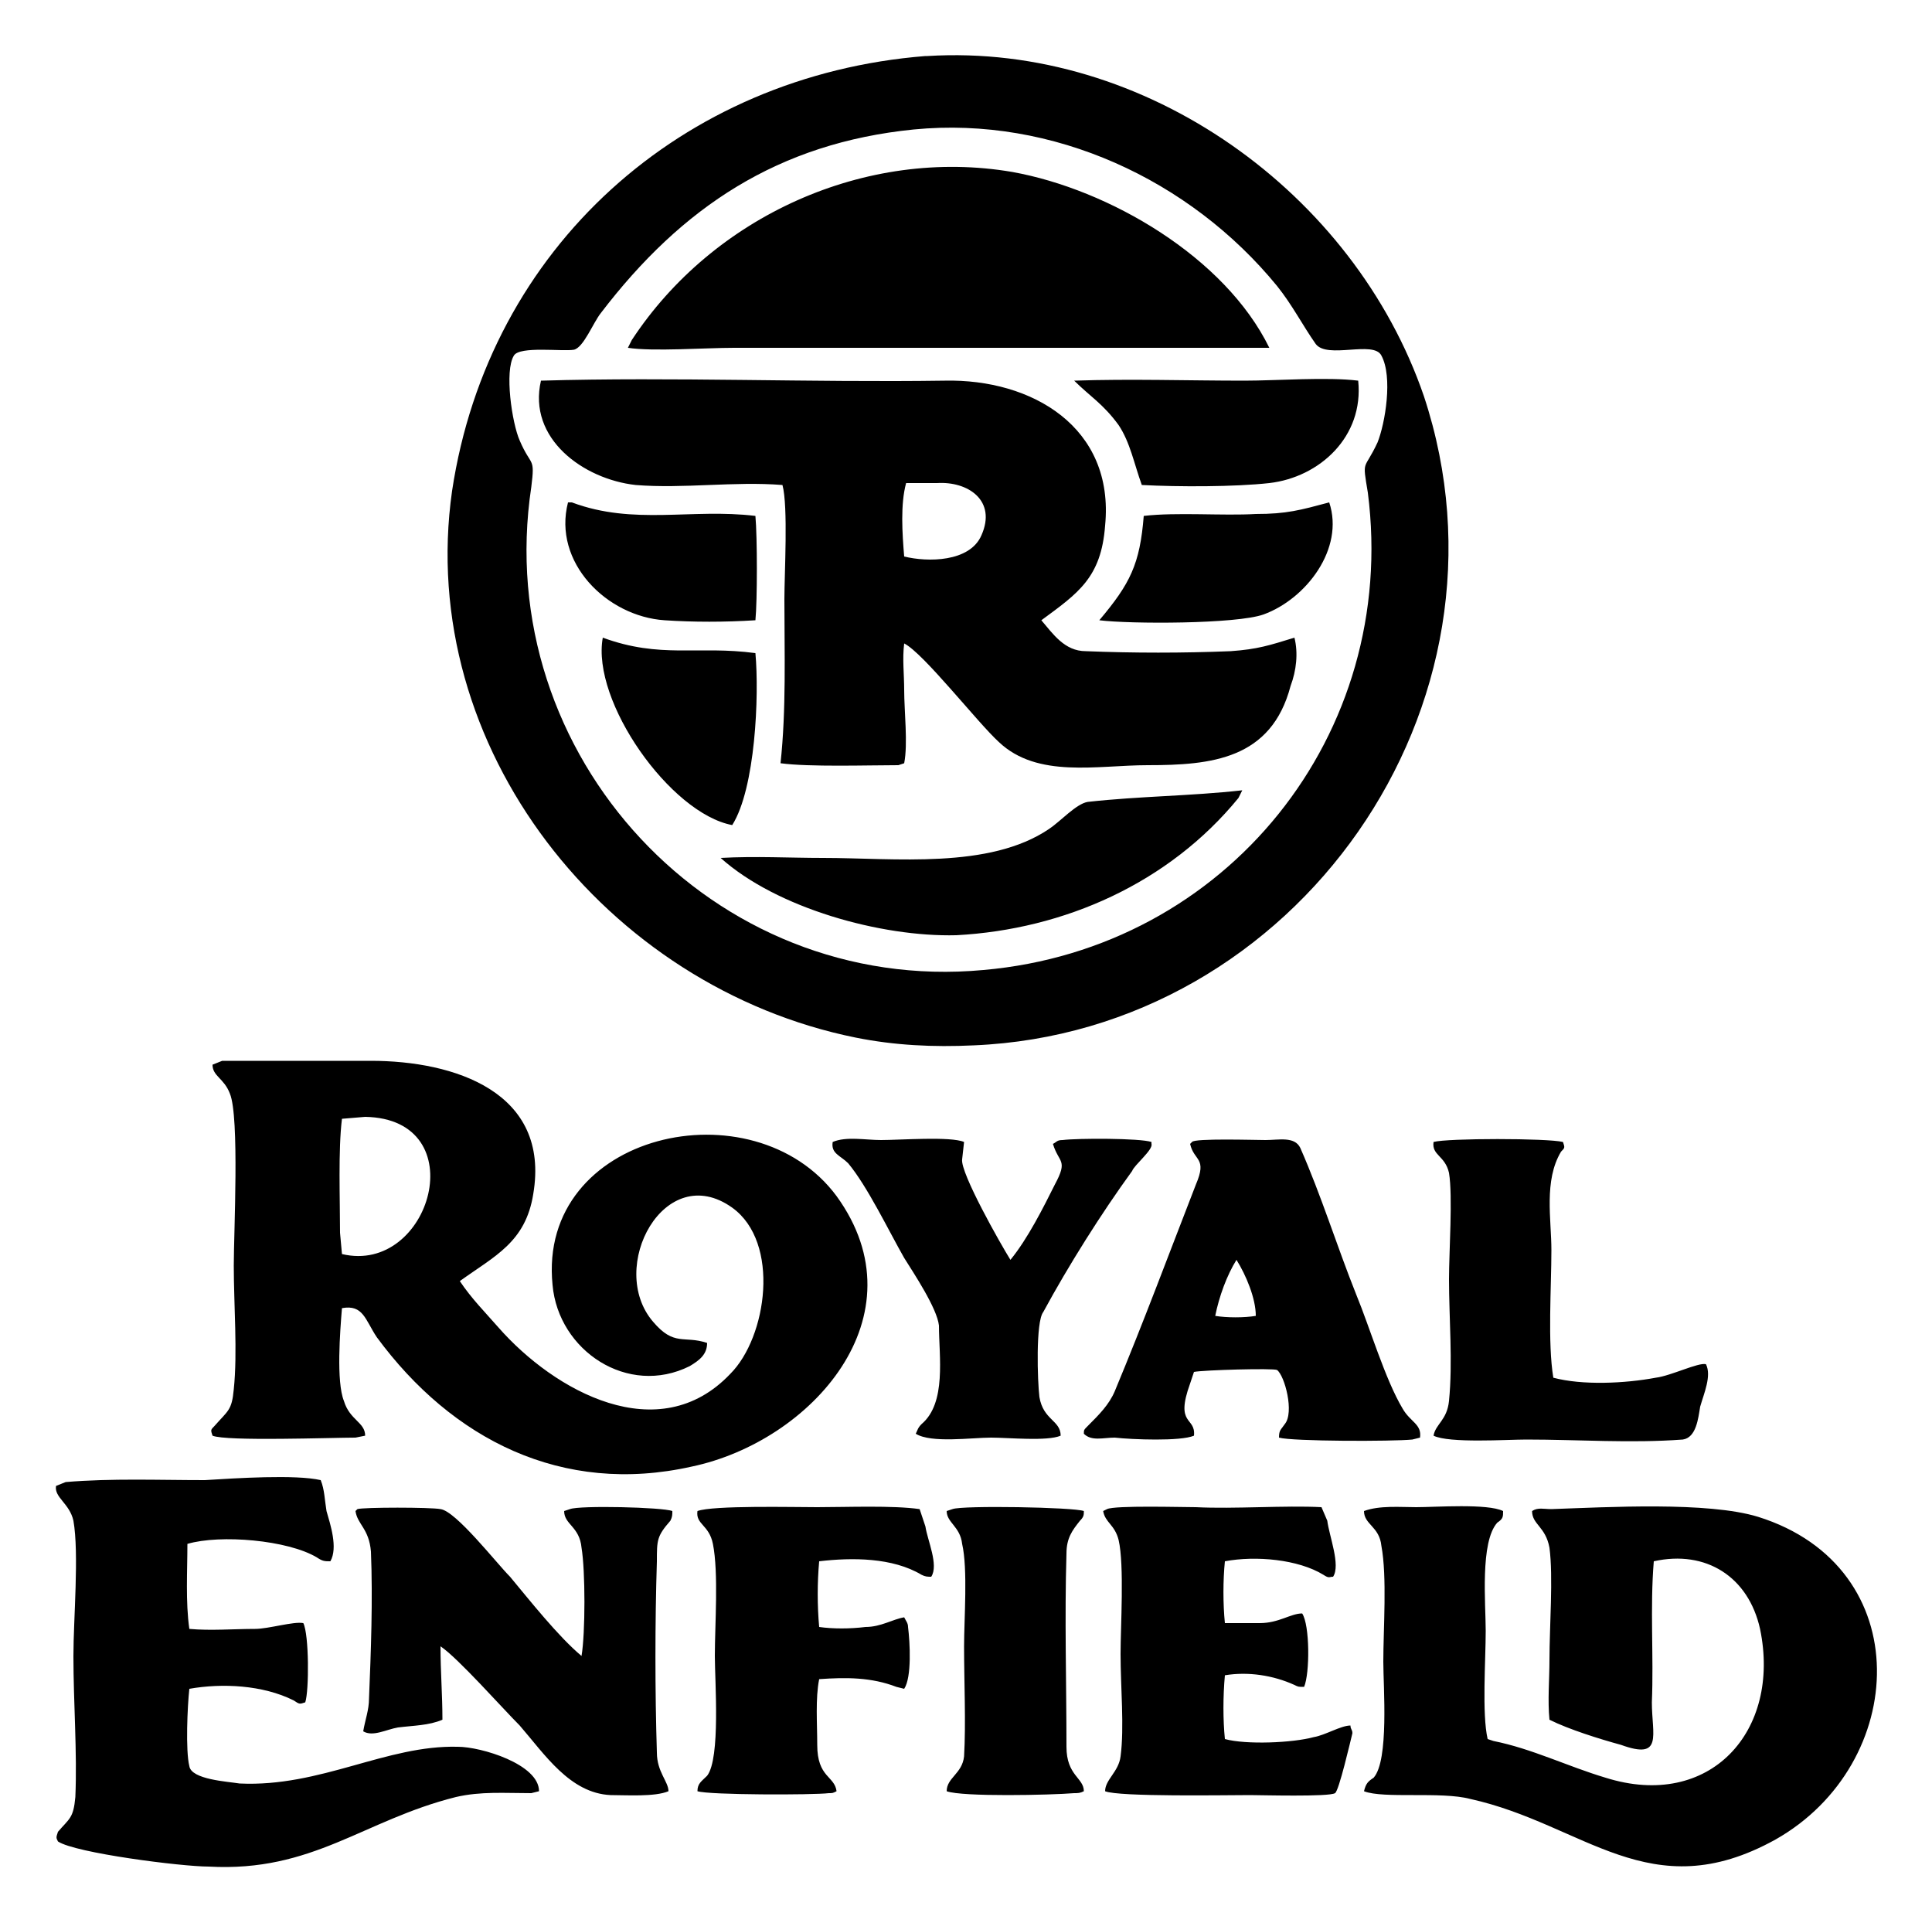
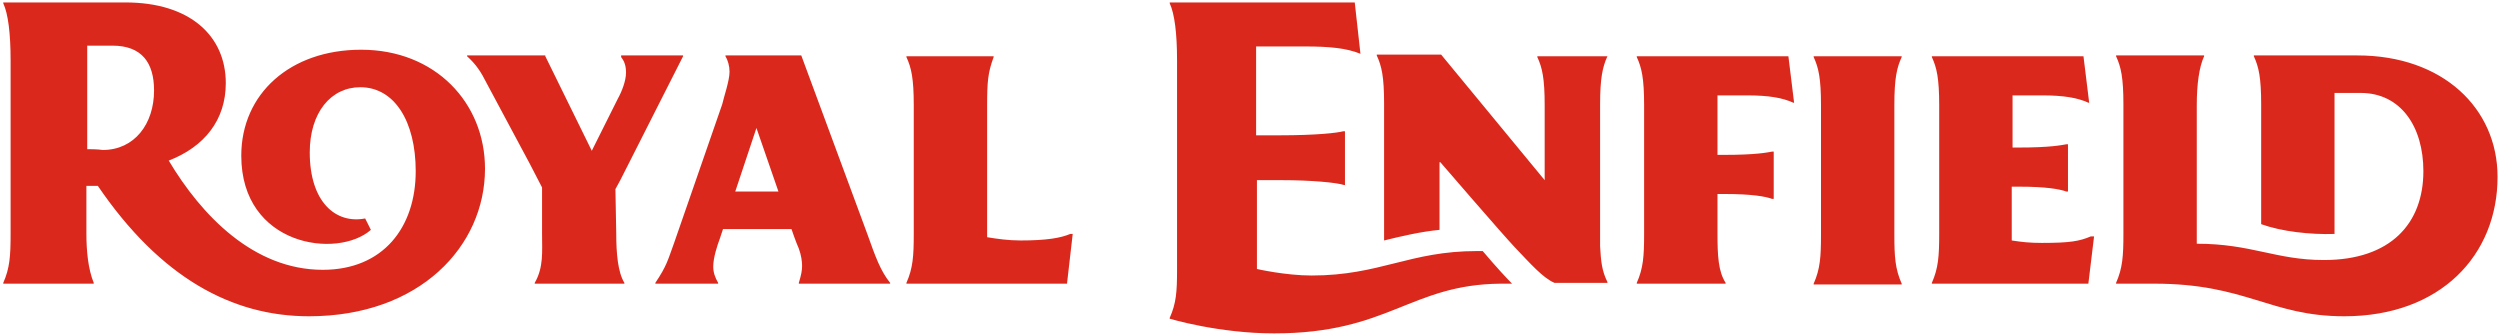
- <svg xmlns="http://www.w3.org/2000/svg" viewBox="0 0 1000 995">
-   <path fill="currentColor" fill-rule="evenodd" d="M479 29c-126 10-226 99-245 225-19 133 80 257 209 283 20 4 40 5 61 4 167-7 286-176 233-336-36-105-144-183-257-176h-1zM473 67c-70 7-120 40-162 95-4 5-9 18-14 19-6 1-28-2-31 3-5 8-1 35 3 44 6 14 8 8 6 24-21 139 94 263 234 250 126-11 215-122 199-247-3-18-2-11 5-26 4-10 8-34 2-45-4-8-28 2-34-6-7-10-12-20-20-30-45-55-116-88-188-81zM325 180c13 2 40 0 55 0h273h4c-23-47-83-82-133-91-76-13-155 23-197 87l-2 4zM280 197c-7 30 22 51 49 54 25 2 51-2 76 0 3 11 1 46 1 59 0 28 1 57-2 85 15 2 45 1 61 1l3-1c2-10 0-27 0-38 0-8-1-16 0-24 10 5 38 41 49 51 20 19 51 12 77 12 33 0 64-3 74-41 3-8 4-17 2-25-13 4-19 6-33 7-25 1-50 1-75 0-11 0-17-9-23-16 19-14 31-22 33-49 5-51-38-76-83-75-70 1-140-2-209 0zM556 197c8 8 15 12 23 23 6 9 8 20 12 31 19 1 48 1 66-1 26-3 49-24 46-53-16-2-42 0-59 0-29 0-59-1-88 0zM469 250c-3 11-2 26-1 38 12 3 34 3 40-11 8-18-7-28-23-27h-16zM294 260c-8 31 20 59 50 61 15 1 31 1 47 0 1-10 1-43 0-54-33-4-63 5-95-7h-2zM592 267c-2 25-7 35-23 54 16 2 71 2 85-3 22-8 42-34 34-58-15 4-22 6-38 6-17 1-41-1-58 1zM312 330c-6 33 35 91 67 97 12-19 14-67 12-89-30-4-49 3-79-8zM643 409c-27 3-53 3-80 6-6 1-14 10-20 14-31 21-80 15-117 15-17 0-35-1-53 0 29 26 83 41 122 40 56-3 110-27 146-71l2-4zM110 551c0 6 6 7 9 15 5 12 2 72 2 89 0 20 2 45 0 64-1 11-3 11-10 19-2 2-2 2-1 5 7 3 62 1 74 1l5-1c0-7-8-8-11-18-4-10-2-36-1-48 11-2 12 6 18 15 39 53 96 82 163 67 62-13 120-78 75-140-43-58-155-33-147 46 3 34 39 58 71 42 5-3 9-6 9-12-12-4-17 2-28-11-24-28 6-84 41-59 25 18 18 67-1 86-37 39-91 9-120-24-7-8-14-15-20-24 18-13 34-20 38-45 9-53-41-69-84-69h-77l-5 2zM177 579c-2 16-1 42-1 59l1 11c46 11 69-70 12-71l-12 1zM431 591c-1 6 4 7 8 11 10 12 21 35 29 49 5 8 17 26 18 35 0 16 4 40-9 51-2 2-2 3-3 5 8 5 29 2 39 2 9 0 29 2 36-1 0-8-9-8-11-20-1-8-2-39 2-44 13-24 30-51 46-73 1-3 11-11 10-14v-1c-6-2-38-2-46-1-3 0-3 1-5 2 3 10 8 8 1 21-6 12-14 28-23 39-5-8-26-45-25-52l1-9c-7-3-33-1-43-1-8 0-18-2-25 1zM616 592c2 9 9 7 3 21-14 36-27 71-42 107-3 7-8 12-14 18-2 2-2 2-2 4 4 4 10 2 16 2 9 1 34 2 41-1 1-10-10-5-2-27l2-6c5-1 41-2 43-1 4 3 9 22 4 28-2 3-3 3-3 7 7 2 59 2 69 1l4-1c1-7-5-8-9-15-9-15-17-42-24-59-10-25-18-51-29-76-3-6-11-4-18-4-5 0-37-1-38 1l-1 1zM742 591c-1 7 6 7 8 16 2 12 0 41 0 55 0 20 2 43 0 63-1 10-7 12-8 18 8 4 38 2 48 2 27 0 54 2 81 0 7-1 8-11 9-17 2-7 6-16 3-22-4-1-18 6-26 7-16 3-38 4-53 0-3-18-1-47-1-66 0-16-4-36 5-51 2-2 2-2 1-5-8-2-60-2-67 0zM640 652c-5 8-9 19-11 29 6 1 15 1 21 0 0-9-5-21-10-29zM29 769c-1 6 7 9 9 18 3 17 0 51 0 70 0 24 2 50 1 73-1 11-3 11-9 18-1 3-1 3 0 5 9 6 64 13 78 13 54 3 80-24 128-36 13-3 25-2 39-2l4-1c0-14-30-23-42-23-37-1-71 21-113 19-6-1-25-2-26-9-2-8-1-31 0-40 17-3 38-2 54 6 3 2 3 2 6 1 2-6 2-35-1-41-5-1-18 3-25 3-11 0-23 1-34 0-2-14-1-30-1-44 17-5 52-2 67 7 3 2 4 2 7 2 4-7 0-19-2-26-1-6-1-11-3-16-13-3-44-1-60 0-24 0-48-1-72 1l-5 2zM184 782c1 7 7 9 8 21 1 25 0 52-1 76 0 6-2 11-3 17 5 3 12-1 18-2 8-1 16-1 23-4 0-13-1-25-1-38 9 6 32 32 41 41 13 15 26 35 47 36 8 0 23 1 30-2 0-5-6-10-6-20-1-32-1-67 0-99 0-11 0-13 7-21 1-2 1-3 1-5-5-2-48-3-53-1l-3 1c0 7 8 8 9 19 2 12 2 44 0 56-12-10-27-29-37-41-7-7-28-34-36-35-5-1-40-1-43 0l-1 1zM361 782c-1 7 6 7 8 17 3 15 1 42 1 58 0 13 3 53-4 62-3 3-5 4-5 8 6 2 60 2 68 1 2 0 2 0 4-1-1-8-10-7-10-24 0-11-1-24 1-34 14-1 27-1 40 4l4 1c4-6 3-24 2-32 0-2-1-3-2-5-6 1-12 5-20 5-8 1-17 1-24 0-1-11-1-23 0-34 17-2 38-2 53 7 2 1 3 1 5 1 4-6-2-19-3-26l-3-9c-14-2-38-1-53-1-12 0-54-1-62 2zM490 782c0 6 7 8 8 17 3 13 1 39 1 53 0 18 1 40 0 57-1 9-9 11-9 18 8 3 54 2 66 1 2 0 3 0 5-1 0-7-9-8-9-23 0-33-1-67 0-100 0-8 3-12 7-17 2-2 2-3 2-5-5-2-63-3-68-1l-3 1zM571 782c1 6 6 7 8 15 3 13 1 45 1 59 0 17 2 38 0 53-1 8-8 12-8 18 7 3 63 2 75 2 5 0 41 1 44-1 2-1 8-27 9-31 0-2-1-2-1-4-5 0-13 5-19 6-11 3-35 4-46 1-1-10-1-22 0-33 12-2 25 0 36 5 2 1 2 1 5 1 3-7 3-32-1-38-6 0-12 5-22 5h-18c-1-10-1-22 0-32 16-3 38-1 51 7 3 2 3 1 5 1 4-6-2-21-3-29l-3-7c-19-1-45 1-65 0-7 0-42-1-46 1l-2 1zM706 782c0 7 8 8 9 18 3 16 1 43 1 60 0 13 3 51-5 60-3 2-4 3-5 7 10 4 40 0 55 4 59 13 93 57 158 21 69-39 74-141-9-167-26-8-78-5-107-4-4 0-7-1-10 1 0 7 7 8 9 19 2 15 0 41 0 58 0 10-1 21 0 31 10 5 26 10 37 13 22 8 16-5 16-22 1-24-1-49 1-73 27-6 49 8 55 35 11 53-26 94-80 77-20-6-38-15-58-19l-3-1c-3-13-1-41-1-56 0-14-3-46 6-56 3-2 3-3 3-6-8-4-35-2-45-2-8 0-19-1-27 2z" />
+ <svg xmlns="http://www.w3.org/2000/svg" version="1.1" id="Layer_1" x="0px" y="0px" viewBox="0 0 306.7 41.1" style="enable-background:new 0 0 306.7 41.1;" xml:space="preserve" width="306.7" height="41.1">
+   <style type="text/css">
+ 	.st0{fill:#DA291C;}
+ </style>
+   <g id="Layer_1_1_">
+     <g>
+       <path class="st0" d="M98.3,6.8H89v0.1c0.3,0.5,0.5,1.2,0.5,1.9c0,1.1-0.7,3.1-0.9,4l-5.9,17c-0.8,2.2-0.9,2.8-2.3,4.9v0.1h7.7    v-0.1c-0.4-0.7-0.6-1.3-0.6-2c0-1.1,0.5-2.6,0.8-3.4l0.4-1.2h8.4c0,0,0.5,1.5,0.9,2.4c0.3,0.8,0.4,1.6,0.4,2.1    c0,0.6-0.1,1.1-0.4,2.1v0.1h11.2v-0.1c-1.2-1.5-1.8-3.2-2.8-6L98.3,6.8z M90.2,23.5l2.6-7.8l0,0l2.7,7.8H90.2z M75.6,28.6    c0,2.5,0.2,4.8,1,6.1v0.1h-11v-0.1c1.1-1.9,0.9-3.8,0.9-6v-4.6V23L65,20.1l-5.3-9.9c-0.7-1.4-1.3-2.3-2.4-3.3V6.8h9.6v0.1    l5.7,11.6c0,0,1.3-2.6,1.6-3.2c0.6-1.2,1.3-2.6,1.6-3.2c0.5-0.9,1-2.2,1-3.2S76.5,7.4,76.2,7V6.8h7.6v0.1l-7.7,15.2l-0.6,1.1    L75.6,28.6L75.6,28.6z M130.9,34.8h-19.7v-0.1c0.8-1.8,0.9-3.3,0.9-6V12.9c0-3.3-0.3-4.6-0.9-5.9V6.9h10.7V7c-0.7,1.9-0.8,3-0.8,6    v16.1c1.2,0.2,2.6,0.4,4.1,0.4c3.2,0,4.9-0.3,6.1-0.8h0.3L130.9,34.8z M44.3,6.1c-8.7,0-14.7,5.4-14.7,13    c0,11.1,11.8,12.7,15.9,9.1l-0.7-1.4c-3.6,0.7-6.8-2-6.8-8.1c0-4.9,2.6-8,6.2-8c4.2,0,6.8,4.2,6.8,10.3c0,6.9-4,12.1-11.4,12.1    c-8.5,0-14.9-6.7-18.9-13.4c4.4-1.7,7-5,7-9.5c0-5.8-4.4-9.9-12.3-9.9h-15v0.1c0.6,1.3,0.9,3.7,0.9,7v21.3c0,2.7-0.1,4.2-0.9,6    v0.1h11.1v-0.1c-0.7-1.7-0.9-4-0.9-6c0-3.3,0-5.9,0-5.9c0.1,0,1.2,0,1.4,0c7.7,11.3,16.5,16,25.9,16c13.6,0,21.6-8.6,21.6-18.1    C59.5,12.6,53.4,6.1,44.3,6.1z M10.7,18.3V5.6h3.1c3.6,0,5.1,2.1,5.1,5.5c0,4.1-2.4,7.3-6.3,7.3C12,18.3,10.9,18.3,10.7,18.3z     M197.2,6.9c-0.6,1.3-0.9,2.7-0.9,5.9v17.4c0.1,1.8,0.2,3,0.9,4.4v0.1h-0.9h-1.8h-3.8c-1.4-0.6-2.9-2.3-4.9-4.4    c-1.6-1.7-9.1-10.4-9.1-10.4h-0.1c0,0,0,8.2,0,8.3c-2.2,0.2-4.8,0.8-6.8,1.3v-1.8v-15c0-3.3-0.3-4.6-0.9-5.9V6.7h5.6h2.3    l12.7,15.4l0,0v-9.2c0-3.3-0.3-4.6-0.9-5.9V6.9h5.9H197.2L197.2,6.9z M184.1,34.8c-11.1,0.1-13.7,6.1-27.8,6.1    c-6.8,0-12.8-1.8-12.8-1.8V39c0.8-1.8,0.9-3.2,0.9-5.9V7.4c0-3.3-0.3-5.7-0.9-7V0.3h22.7l0.7,6.3h0c-1.7-0.7-3.8-0.9-6.8-0.9h-6    v10.9h2.9c4.5,0,7.1-0.3,7.8-0.5h0.2v6.6h-0.1c-0.9-0.3-4-0.6-7.7-0.6h-3V33c0,0,3.5,0.8,6.7,0.8c8.4,0,12-3,20.3-3    c0.3,0,0.5,0,0.7,0c1.6,1.9,3,3.4,3.6,4C184.9,34.8,184.9,34.8,184.1,34.8z M232.4,12.9v15.9c0,2.7,0.1,4.2,0.9,6v0.1h-10.8v-0.1    c0.8-1.8,0.9-3.3,0.9-6V12.9c0-3.3-0.3-4.6-0.9-5.9V6.9h10.8V7C232.7,8.3,232.4,9.6,232.4,12.9z M210.7,19L210.7,19h0.8    c4,0,5.3-0.3,5.9-0.4h0.2v5.8h-0.2c-0.8-0.3-2.5-0.6-5.8-0.6h-0.9v3.4v1.4c0,2.8,0.1,4.7,1,6.1v0.1h-10.9v-0.1    c0.8-1.8,0.9-3.3,0.9-6V12.9c0-3.3-0.3-4.6-0.9-5.9V6.9h18.6l0.7,5.7H220c-1.3-0.6-3-0.9-5.7-0.9h-3.6v4.6V19z M256.9,29l-0.7,5.8    h-12.9l0,0H237v-0.1c0.8-1.8,0.9-3.3,0.9-6V12.9c0-3.3-0.3-4.6-0.9-5.9V6.9h18.6l0.7,5.7h-0.1c-1.3-0.6-3-0.9-5.7-0.9h-3.6v6.4    l0,0l0,0h0.7c4,0,5.3-0.3,5.9-0.4h0.2v5.8h-0.2c-0.8-0.3-2.5-0.6-5.8-0.6h-0.9v6.6c1.3,0.2,2.2,0.3,3.7,0.3c3.4,0,4.6-0.2,6-0.8    C256.5,29,256.9,29,256.9,29z M306.4,21.7c0,9.6-7,17.1-18.8,17.1c-9.1,0-12-4-23.3-4l0,0h-4.7v-0.1c0.8-1.8,0.9-3.3,0.9-6V12.8    c0-3.3-0.3-4.6-0.9-5.9V6.8h10.8v0.1c-0.6,1.3-0.9,3.4-0.9,6v17c6.7,0,9.7,2,15.6,2c8.2,0,12.2-4.5,12.2-10.9    c0-5.5-2.8-9.6-7.7-9.6c-0.9,0-2.2,0-3.2,0v17.3c-3,0.1-6.5-0.3-9-1.2V12.8c0-3.3-0.3-4.6-0.9-5.9V6.8h12.7    C299.7,6.8,306.4,13.3,306.4,21.7z" />
+     </g>
+   </g>
</svg>
